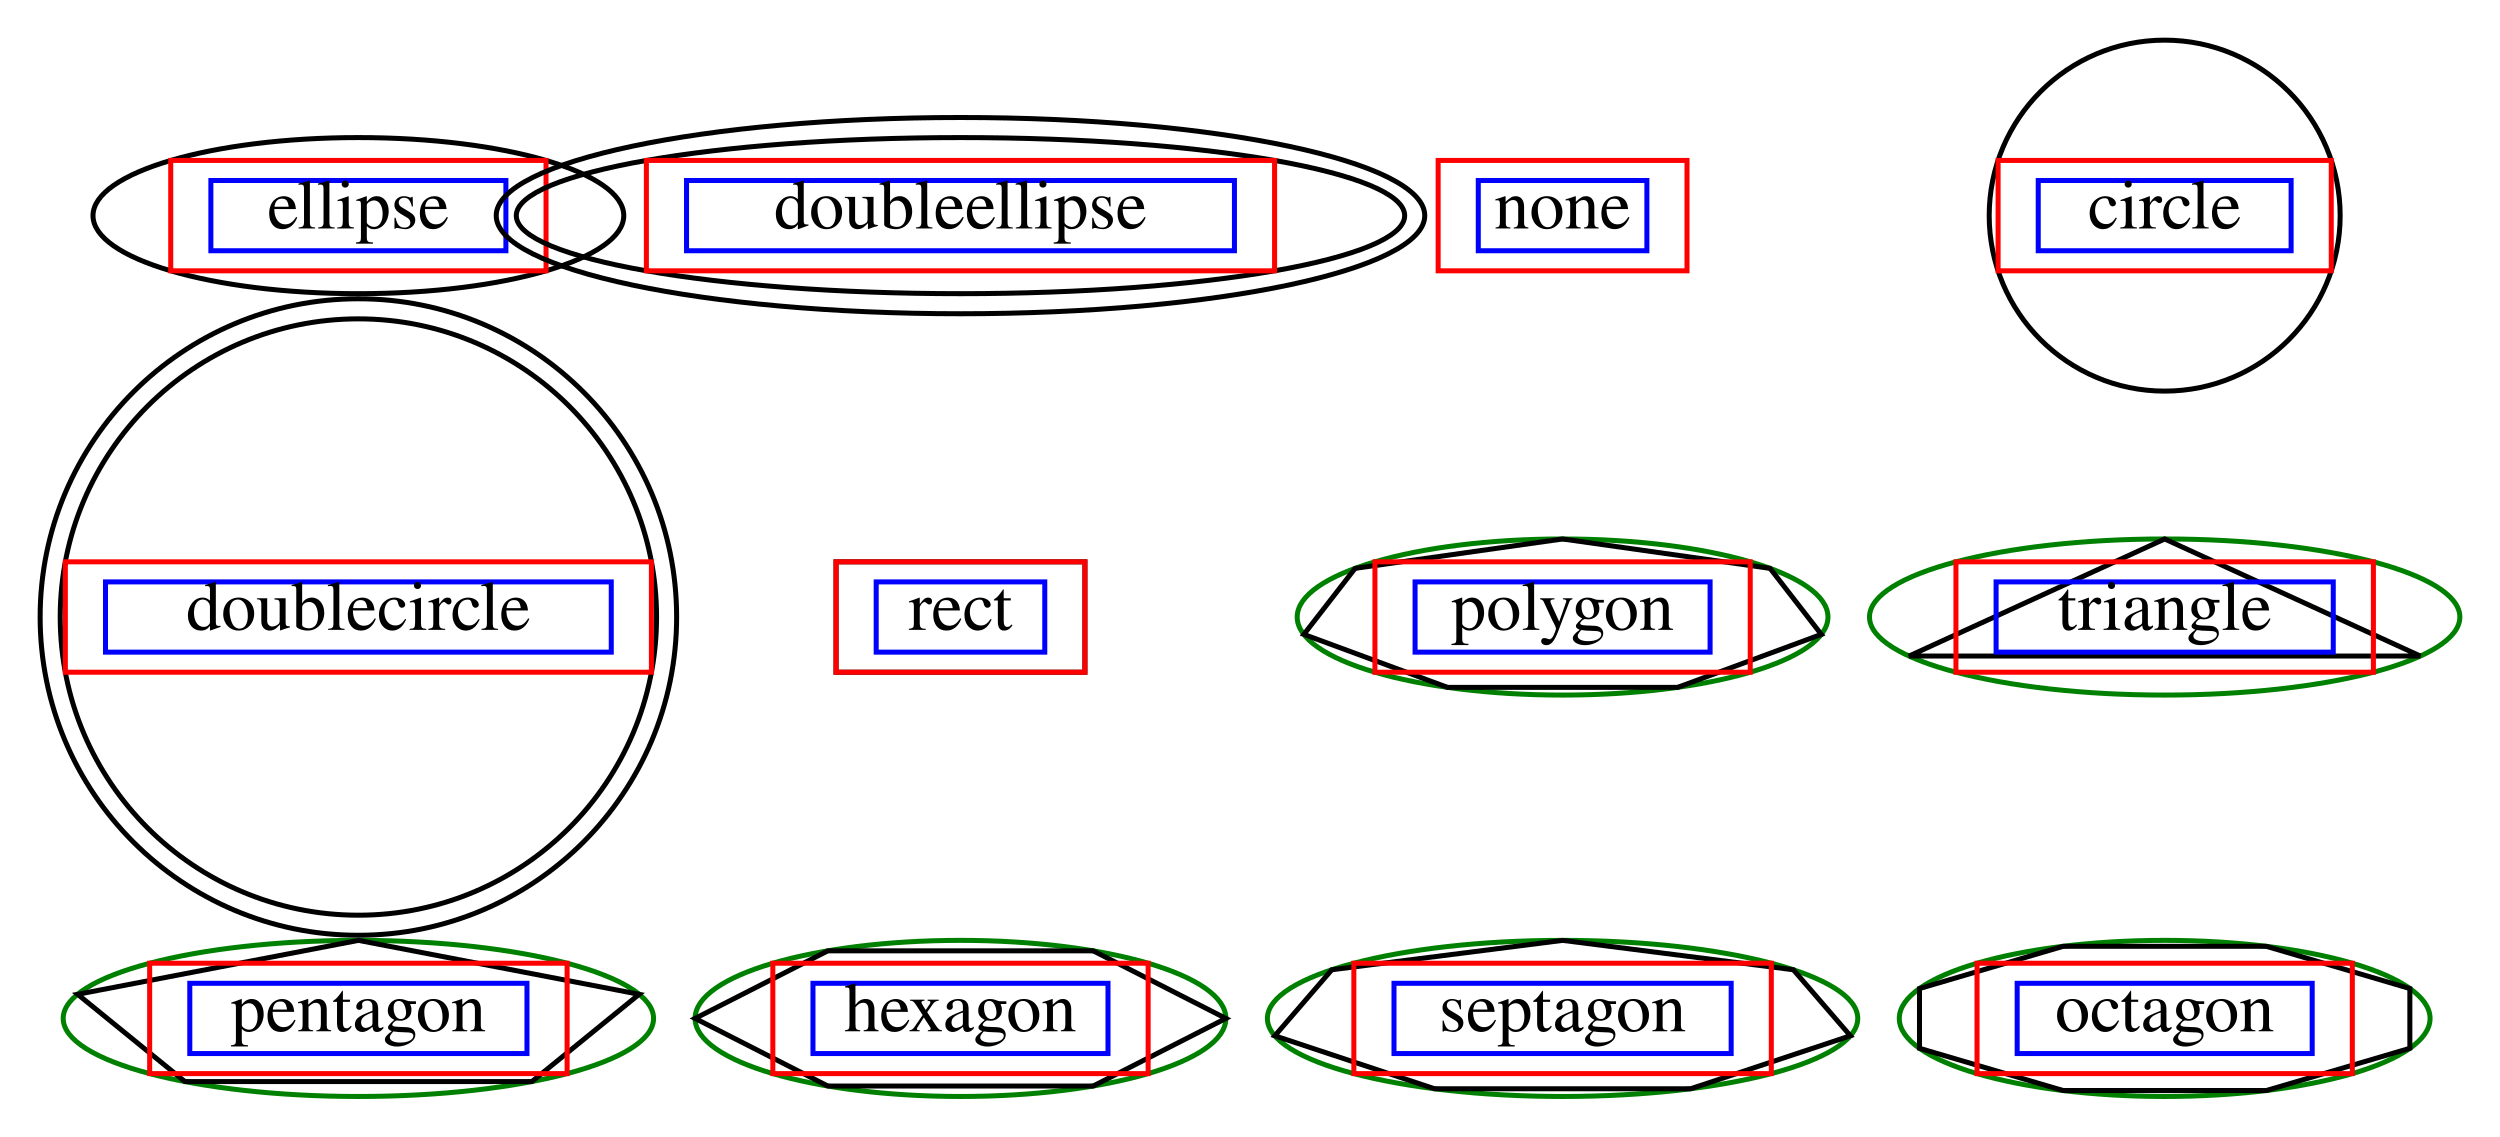
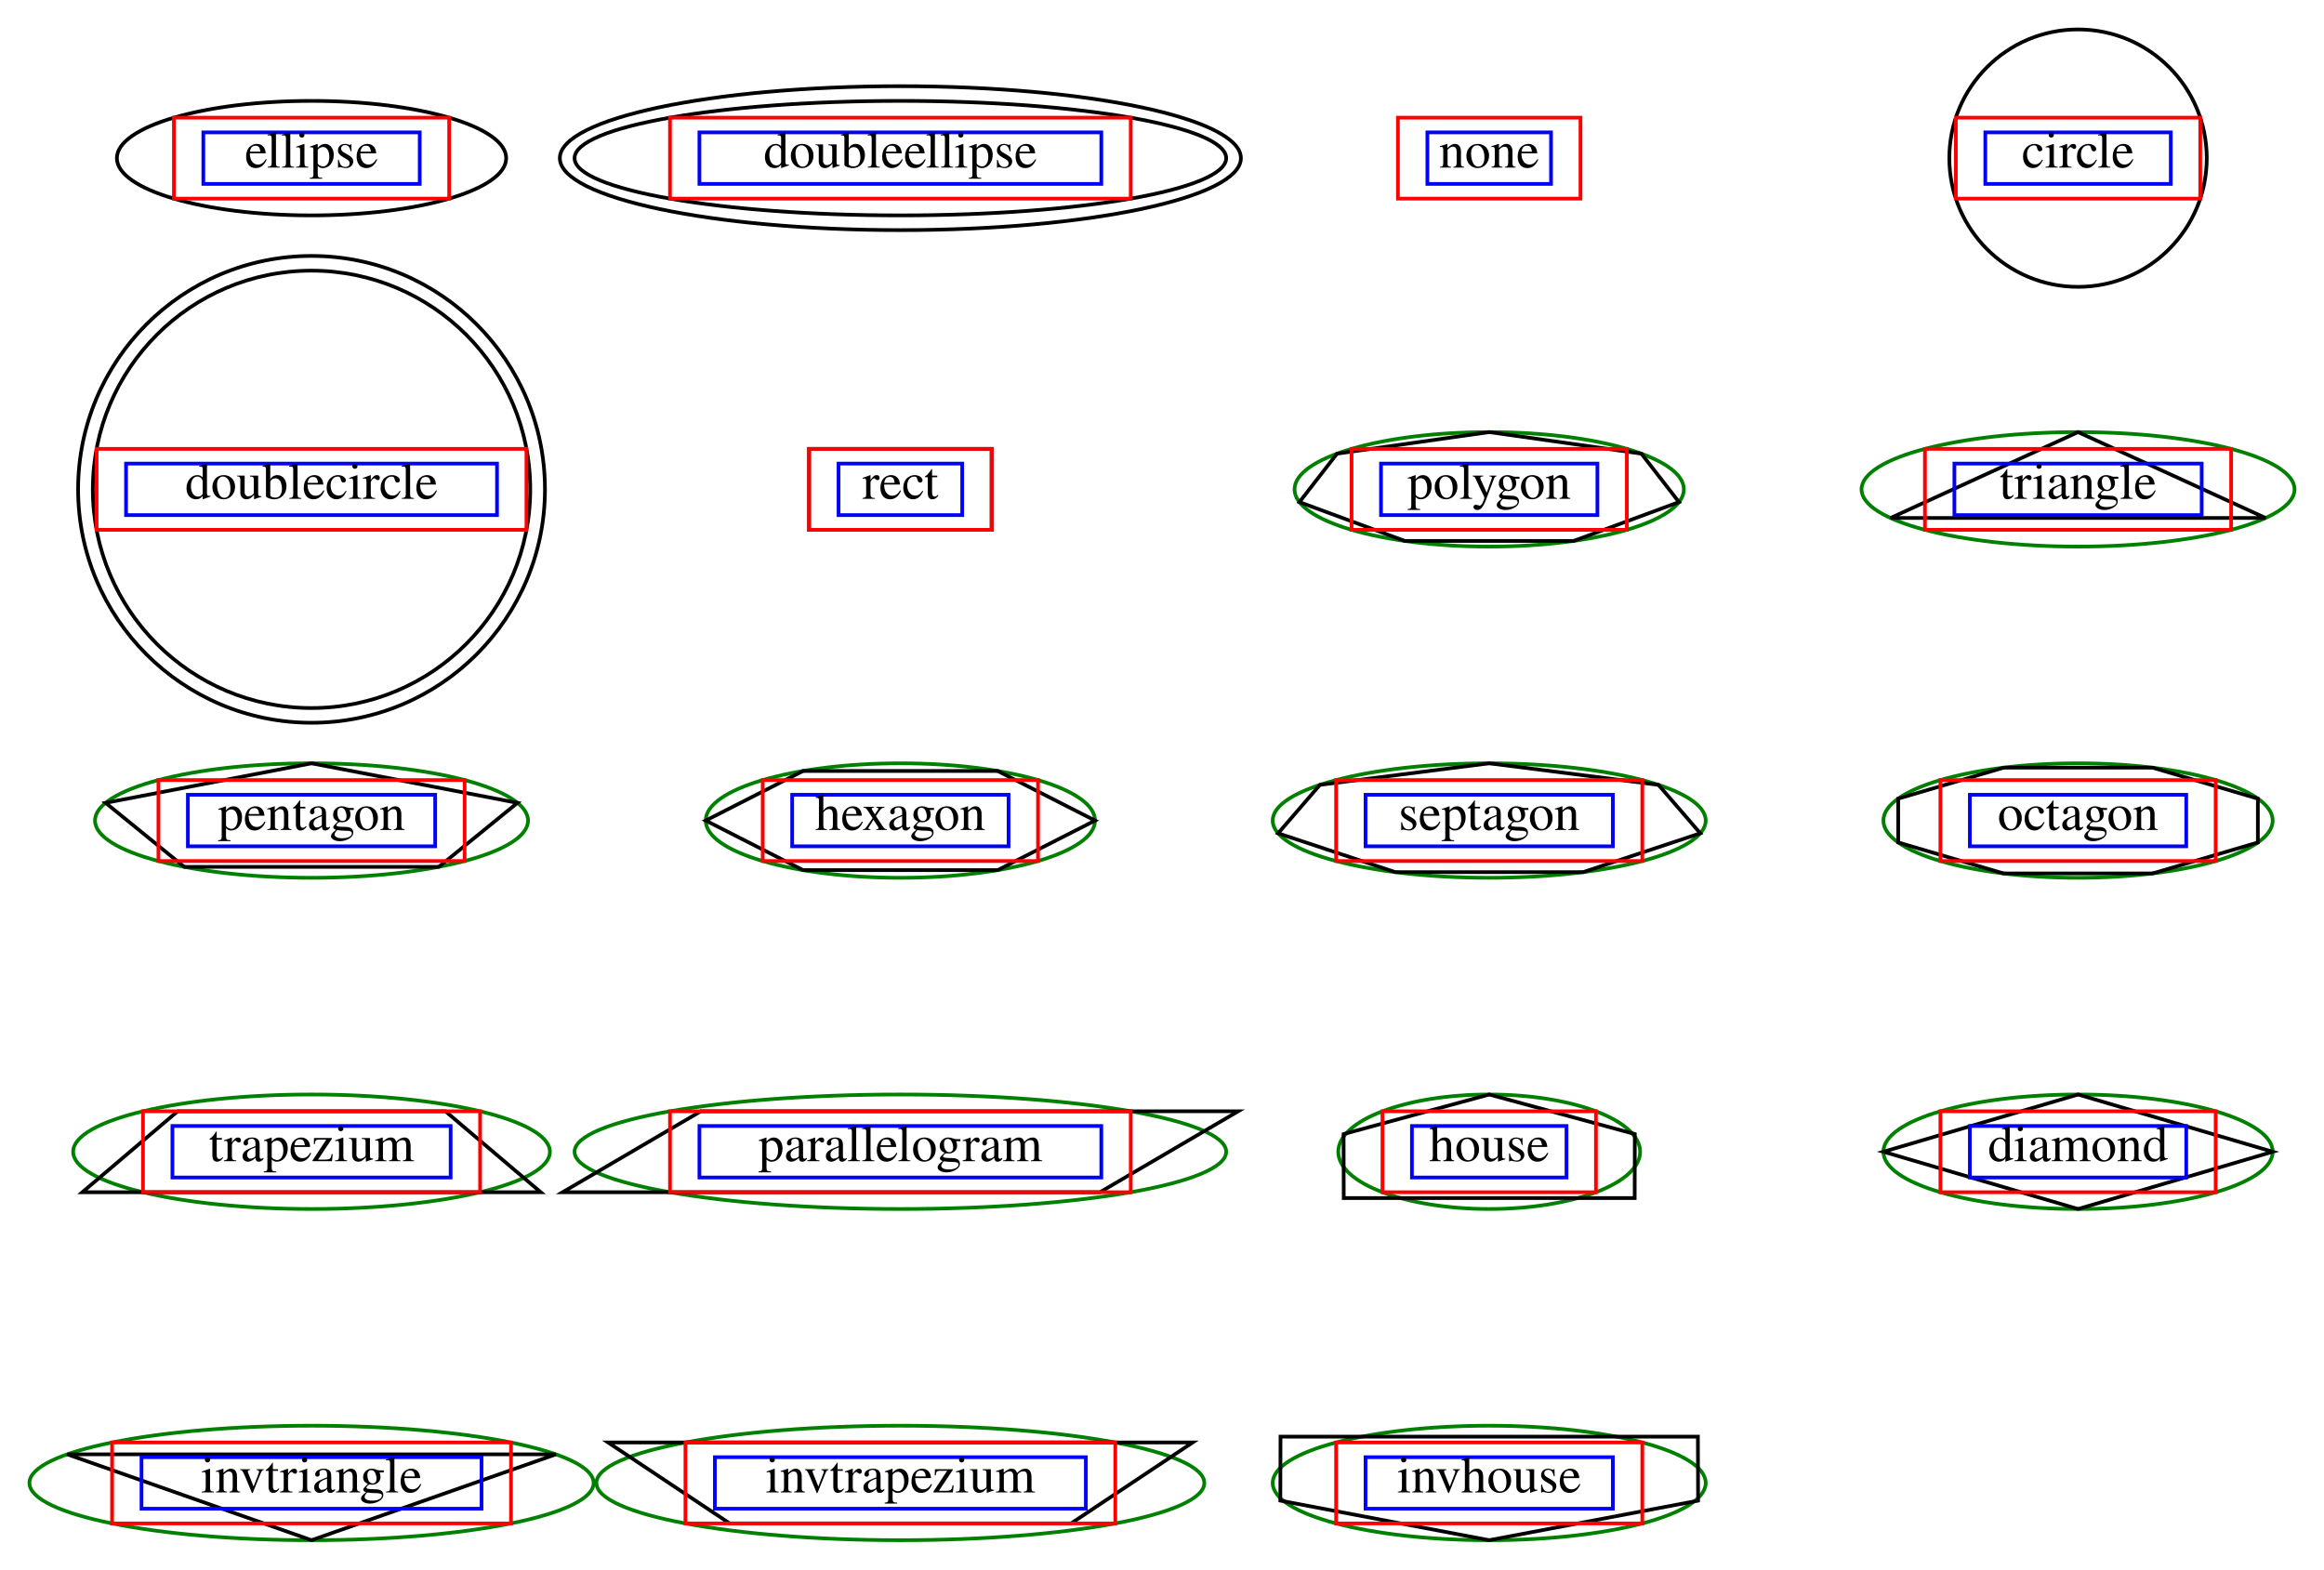
- <svg xmlns="http://www.w3.org/2000/svg" width="498.258" height="226.531" viewBox="0 0 498.258 226.531">
-   <g id="graph0" class="graph" transform="translate(71.42693,42.97485) scale(1.0)">
+ <svg xmlns="http://www.w3.org/2000/svg" width="631.482" height="426.531" viewBox="0 0 631.482 426.531">
+   <g id="graph0" class="graph" transform="translate(84.65038,42.97485) scale(1.0)">
    <g class="node" id="ellipse">
      <ellipse cx="0" cy="0" rx="52.892" ry="15.556" fill="none" stroke="black" />
      <rect x="-29.4" y="-7" width="58.8" height="14" fill="none" stroke="blue" />
      <rect x="-37.4" y="-11" width="74.8" height="22" fill="none" stroke="red" />
      <text x="0" y="0" text-anchor="middle" dominant-baseline="central" font-family="Times,serif" font-size="14">ellipse</text>
    </g>
    <g class="node" id="doubleellipse">
-       <ellipse cx="120" cy="0" rx="88.53" ry="15.556" fill="none" stroke="black" />
-       <ellipse cx="120" cy="0" rx="92.53" ry="19.556" fill="none" stroke="black" />
-       <rect x="65.4" y="-7" width="109.2" height="14" fill="none" stroke="blue" />
-       <rect x="57.4" y="-11" width="125.2" height="22" fill="none" stroke="red" />
-       <text x="120" y="0" text-anchor="middle" dominant-baseline="central" font-family="Times,serif" font-size="14">doubleellipse</text>
+       <ellipse cx="160" cy="0" rx="88.53" ry="15.556" fill="none" stroke="black" />
+       <ellipse cx="160" cy="0" rx="92.53" ry="19.556" fill="none" stroke="black" />
+       <rect x="105.4" y="-7" width="109.2" height="14" fill="none" stroke="blue" />
+       <rect x="97.4" y="-11" width="125.2" height="22" fill="none" stroke="red" />
+       <text x="160" y="0" text-anchor="middle" dominant-baseline="central" font-family="Times,serif" font-size="14">doubleellipse</text>
    </g>
    <g class="node" id="none">
-       <rect x="223.2" y="-7" width="33.6" height="14" fill="none" stroke="blue" />
-       <rect x="215.2" y="-11" width="49.6" height="22" fill="none" stroke="red" />
-       <text x="240" y="0" text-anchor="middle" dominant-baseline="central" font-family="Times,serif" font-size="14">none</text>
+       <rect x="303.2" y="-7" width="33.6" height="14" fill="none" stroke="blue" />
+       <rect x="295.2" y="-11" width="49.6" height="22" fill="none" stroke="red" />
+       <text x="320" y="0" text-anchor="middle" dominant-baseline="central" font-family="Times,serif" font-size="14">none</text>
    </g>
    <g class="node" id="circle">
-       <circle cx="360" cy="0" r="34.975" fill="none" stroke="black" />
-       <rect x="334.8" y="-7" width="50.4" height="14" fill="none" stroke="blue" />
-       <rect x="326.8" y="-11" width="66.4" height="22" fill="none" stroke="red" />
-       <text x="360" y="0" text-anchor="middle" dominant-baseline="central" font-family="Times,serif" font-size="14">circle</text>
+       <circle cx="480" cy="0" r="34.975" fill="none" stroke="black" />
+       <rect x="454.8" y="-7" width="50.4" height="14" fill="none" stroke="blue" />
+       <rect x="446.8" y="-11" width="66.4" height="22" fill="none" stroke="red" />
+       <text x="480" y="0" text-anchor="middle" dominant-baseline="central" font-family="Times,serif" font-size="14">circle</text>
    </g>
    <g class="node" id="doublecircle">
-       <circle cx="0" cy="80" r="59.427" fill="none" stroke="black" />
-       <circle cx="0" cy="80" r="63.427" fill="none" stroke="black" />
-       <rect x="-50.4" y="73" width="100.8" height="14" fill="none" stroke="blue" />
-       <rect x="-58.4" y="69" width="116.8" height="22" fill="none" stroke="red" />
-       <text x="0" y="80" text-anchor="middle" dominant-baseline="central" font-family="Times,serif" font-size="14">doublecircle</text>
+       <circle cx="0" cy="90" r="59.427" fill="none" stroke="black" />
+       <circle cx="0" cy="90" r="63.427" fill="none" stroke="black" />
+       <rect x="-50.4" y="83" width="100.8" height="14" fill="none" stroke="blue" />
+       <rect x="-58.4" y="79" width="116.8" height="22" fill="none" stroke="red" />
+       <text x="0" y="90" text-anchor="middle" dominant-baseline="central" font-family="Times,serif" font-size="14">doublecircle</text>
    </g>
    <g class="node" id="rect">
-       <rect x="95.2" y="69" width="49.6" height="22" fill="none" stroke="black" />
-       <rect x="103.2" y="73" width="33.6" height="14" fill="none" stroke="blue" />
-       <rect x="95.2" y="69" width="49.6" height="22" fill="none" stroke="red" />
-       <text x="120" y="80" text-anchor="middle" dominant-baseline="central" font-family="Times,serif" font-size="14">rect</text>
+       <rect x="135.2" y="79" width="49.6" height="22" fill="none" stroke="black" />
+       <rect x="143.2" y="83" width="33.6" height="14" fill="none" stroke="blue" />
+       <rect x="135.2" y="79" width="49.6" height="22" fill="none" stroke="red" />
+       <text x="160" y="90" text-anchor="middle" dominant-baseline="central" font-family="Times,serif" font-size="14">rect</text>
    </g>
    <g class="node" id="polygon">
-       <ellipse cx="240" cy="80" rx="52.892" ry="15.556" fill="none" stroke="green" />
-       <polygon points="240,64.444 281.352,70.301 291.565,83.462 262.949,94.016 217.051,94.016 188.435,83.462 198.648,70.301" fill="none" stroke="black" />
-       <rect x="210.6" y="73" width="58.8" height="14" fill="none" stroke="blue" />
-       <rect x="202.6" y="69" width="74.8" height="22" fill="none" stroke="red" />
-       <text x="240" y="80" text-anchor="middle" dominant-baseline="central" font-family="Times,serif" font-size="14">polygon</text>
+       <ellipse cx="320" cy="90" rx="52.892" ry="15.556" fill="none" stroke="green" />
+       <polygon points="320,74.444 361.352,80.301 371.565,93.462 342.949,104.016 297.051,104.016 268.435,93.462 278.648,80.301" fill="none" stroke="black" />
+       <rect x="290.6" y="83" width="58.8" height="14" fill="none" stroke="blue" />
+       <rect x="282.6" y="79" width="74.8" height="22" fill="none" stroke="red" />
+       <text x="320" y="90" text-anchor="middle" dominant-baseline="central" font-family="Times,serif" font-size="14">polygon</text>
    </g>
    <g class="node" id="triangle">
-       <ellipse cx="360" cy="80" rx="58.831" ry="15.556" fill="none" stroke="green" />
-       <polygon points="360,64.444 410.949,87.778 309.051,87.778" fill="none" stroke="black" />
-       <rect x="326.4" y="73" width="67.2" height="14" fill="none" stroke="blue" />
-       <rect x="318.4" y="69" width="83.2" height="22" fill="none" stroke="red" />
-       <text x="360" y="80" text-anchor="middle" dominant-baseline="central" font-family="Times,serif" font-size="14">triangle</text>
+       <ellipse cx="480" cy="90" rx="58.831" ry="15.556" fill="none" stroke="green" />
+       <polygon points="480,74.444 530.949,97.778 429.051,97.778" fill="none" stroke="black" />
+       <rect x="446.4" y="83" width="67.2" height="14" fill="none" stroke="blue" />
+       <rect x="438.4" y="79" width="83.2" height="22" fill="none" stroke="red" />
+       <text x="480" y="90" text-anchor="middle" dominant-baseline="central" font-family="Times,serif" font-size="14">triangle</text>
    </g>
    <g class="node" id="pentagon">
-       <ellipse cx="0" cy="160" rx="58.831" ry="15.556" fill="none" stroke="green" />
-       <polygon points="3.602377193939652e-15,144.444 55.952,155.193 34.58,172.585 -34.58,172.585 -55.952,155.193" fill="none" stroke="black" />
-       <rect x="-33.6" y="153" width="67.2" height="14" fill="none" stroke="blue" />
-       <rect x="-41.6" y="149" width="83.2" height="22" fill="none" stroke="red" />
-       <text x="0" y="160" text-anchor="middle" dominant-baseline="central" font-family="Times,serif" font-size="14">pentagon</text>
+       <ellipse cx="0" cy="180" rx="58.831" ry="15.556" fill="none" stroke="green" />
+       <polygon points="3.602377193939652e-15,164.444 55.952,175.193 34.58,192.585 -34.58,192.585 -55.952,175.193" fill="none" stroke="black" />
+       <rect x="-33.6" y="173" width="67.2" height="14" fill="none" stroke="blue" />
+       <rect x="-41.6" y="169" width="83.2" height="22" fill="none" stroke="red" />
+       <text x="0" y="180" text-anchor="middle" dominant-baseline="central" font-family="Times,serif" font-size="14">pentagon</text>
    </g>
    <g class="node" id="hexagon">
-       <ellipse cx="120" cy="160" rx="52.892" ry="15.556" fill="none" stroke="green" />
-       <polygon points="146.446,146.528 172.892,160 146.446,173.472 93.554,173.472 67.108,160 93.554,146.528" fill="none" stroke="black" />
-       <rect x="90.6" y="153" width="58.8" height="14" fill="none" stroke="blue" />
-       <rect x="82.6" y="149" width="74.8" height="22" fill="none" stroke="red" />
-       <text x="120" y="160" text-anchor="middle" dominant-baseline="central" font-family="Times,serif" font-size="14">hexagon</text>
+       <ellipse cx="160" cy="180" rx="52.892" ry="15.556" fill="none" stroke="green" />
+       <polygon points="186.446,166.528 212.892,180 186.446,193.472 133.554,193.472 107.108,180 133.554,166.528" fill="none" stroke="black" />
+       <rect x="130.6" y="173" width="58.8" height="14" fill="none" stroke="blue" />
+       <rect x="122.6" y="169" width="74.8" height="22" fill="none" stroke="red" />
+       <text x="160" y="180" text-anchor="middle" dominant-baseline="central" font-family="Times,serif" font-size="14">hexagon</text>
    </g>
    <g class="node" id="septagon">
-       <ellipse cx="240" cy="160" rx="58.831" ry="15.556" fill="none" stroke="green" />
-       <polygon points="240,144.444 285.996,150.301 297.356,163.462 265.526,174.016 214.474,174.016 182.644,163.462 194.004,150.301" fill="none" stroke="black" />
-       <rect x="206.4" y="153" width="67.2" height="14" fill="none" stroke="blue" />
-       <rect x="198.4" y="149" width="83.2" height="22" fill="none" stroke="red" />
-       <text x="240" y="160" text-anchor="middle" dominant-baseline="central" font-family="Times,serif" font-size="14">septagon</text>
+       <ellipse cx="320" cy="180" rx="58.831" ry="15.556" fill="none" stroke="green" />
+       <polygon points="320,164.444 365.996,170.301 377.356,183.462 345.526,194.016 294.474,194.016 262.644,183.462 274.004,170.301" fill="none" stroke="black" />
+       <rect x="286.4" y="173" width="67.2" height="14" fill="none" stroke="blue" />
+       <rect x="278.4" y="169" width="83.2" height="22" fill="none" stroke="red" />
+       <text x="320" y="180" text-anchor="middle" dominant-baseline="central" font-family="Times,serif" font-size="14">septagon</text>
    </g>
    <g class="node" id="octagon">
-       <ellipse cx="360" cy="160" rx="52.892" ry="15.556" fill="none" stroke="green" />
-       <polygon points="380.241,145.628 408.865,154.047 408.865,165.953 380.241,174.372 339.759,174.372 311.135,165.953 311.135,154.047 339.759,145.628" fill="none" stroke="black" />
-       <rect x="330.6" y="153" width="58.8" height="14" fill="none" stroke="blue" />
-       <rect x="322.6" y="149" width="74.8" height="22" fill="none" stroke="red" />
-       <text x="360" y="160" text-anchor="middle" dominant-baseline="central" font-family="Times,serif" font-size="14">octagon</text>
+       <ellipse cx="480" cy="180" rx="52.892" ry="15.556" fill="none" stroke="green" />
+       <polygon points="500.241,165.628 528.865,174.047 528.865,185.953 500.241,194.372 459.759,194.372 431.135,185.953 431.135,174.047 459.759,165.628" fill="none" stroke="black" />
+       <rect x="450.6" y="173" width="58.8" height="14" fill="none" stroke="blue" />
+       <rect x="442.6" y="169" width="74.8" height="22" fill="none" stroke="red" />
+       <text x="480" y="180" text-anchor="middle" dominant-baseline="central" font-family="Times,serif" font-size="14">octagon</text>
+     </g>
+     <g class="node" id="trapezium">
+       <ellipse cx="0" cy="270" rx="64.771" ry="15.556" fill="none" stroke="green" />
+       <polygon points="36.374,259 62.282,281 -62.282,281 -36.374,259" fill="none" stroke="black" />
+       <rect x="-37.8" y="263" width="75.6" height="14" fill="none" stroke="blue" />
+       <rect x="-45.8" y="259" width="91.6" height="22" fill="none" stroke="red" />
+       <text x="0" y="270" text-anchor="middle" dominant-baseline="central" font-family="Times,serif" font-size="14">trapezium</text>
+     </g>
+     <g class="node" id="parallelogram">
+       <ellipse cx="160" cy="270" rx="88.53" ry="15.556" fill="none" stroke="green" />
+       <polygon points="251.784,259 214.224,281 68.216,281 105.776,259" fill="none" stroke="black" />
+       <rect x="105.4" y="263" width="109.2" height="14" fill="none" stroke="blue" />
+       <rect x="97.4" y="259" width="125.2" height="22" fill="none" stroke="red" />
+       <text x="160" y="270" text-anchor="middle" dominant-baseline="central" font-family="Times,serif" font-size="14">parallelogram</text>
+     </g>
+     <g class="node" id="house">
+       <ellipse cx="320" cy="270" rx="41.012" ry="15.556" fill="none" stroke="green" />
+       <polygon points="320,254.444 359.567,265.193 359.53,282.585 280.47,282.585 280.433,265.193" fill="none" stroke="black" />
+       <rect x="299" y="263" width="42" height="14" fill="none" stroke="blue" />
+       <rect x="291" y="259" width="58" height="22" fill="none" stroke="red" />
+       <text x="320" y="270" text-anchor="middle" dominant-baseline="central" font-family="Times,serif" font-size="14">house</text>
+     </g>
+     <g class="node" id="diamond">
+       <ellipse cx="480" cy="270" rx="52.892" ry="15.556" fill="none" stroke="green" />
+       <polygon points="480,254.444 532.892,270 480,285.556 427.108,270" fill="none" stroke="black" />
+       <rect x="450.6" y="263" width="58.8" height="14" fill="none" stroke="blue" />
+       <rect x="442.6" y="259" width="74.8" height="22" fill="none" stroke="red" />
+       <text x="480" y="270" text-anchor="middle" dominant-baseline="central" font-family="Times,serif" font-size="14">diamond</text>
+     </g>
+     <g class="node" id="invtriangle">
+       <ellipse cx="0" cy="360" rx="76.65" ry="15.556" fill="none" stroke="green" />
+       <polygon points="-1.4080445474389121e-14,375.556 -66.381,352.222 66.381,352.222" fill="none" stroke="black" />
+       <rect x="-46.2" y="353" width="92.4" height="14" fill="none" stroke="blue" />
+       <rect x="-54.2" y="349" width="108.4" height="22" fill="none" stroke="red" />
+       <text x="0" y="360" text-anchor="middle" dominant-baseline="central" font-family="Times,serif" font-size="14">invtriangle</text>
+     </g>
+     <g class="node" id="invtrapezium">
+       <ellipse cx="160" cy="360" rx="82.59" ry="15.556" fill="none" stroke="green" />
+       <polygon points="113.619,371 80.583,349 239.417,349 206.381,371" fill="none" stroke="black" />
+       <rect x="109.6" y="353" width="100.8" height="14" fill="none" stroke="blue" />
+       <rect x="101.6" y="349" width="116.8" height="22" fill="none" stroke="red" />
+       <text x="160" y="360" text-anchor="middle" dominant-baseline="central" font-family="Times,serif" font-size="14">invtrapezium</text>
+     </g>
+     <g class="node" id="invhouse">
+       <ellipse cx="320" cy="360" rx="58.831" ry="15.556" fill="none" stroke="green" />
+       <polygon points="320,375.556 263.242,364.807 263.295,347.415 376.705,347.415 376.758,364.807" fill="none" stroke="black" />
+       <rect x="286.4" y="353" width="67.2" height="14" fill="none" stroke="blue" />
+       <rect x="278.4" y="349" width="83.2" height="22" fill="none" stroke="red" />
+       <text x="320" y="360" text-anchor="middle" dominant-baseline="central" font-family="Times,serif" font-size="14">invhouse</text>
    </g>
  </g>
</svg>
